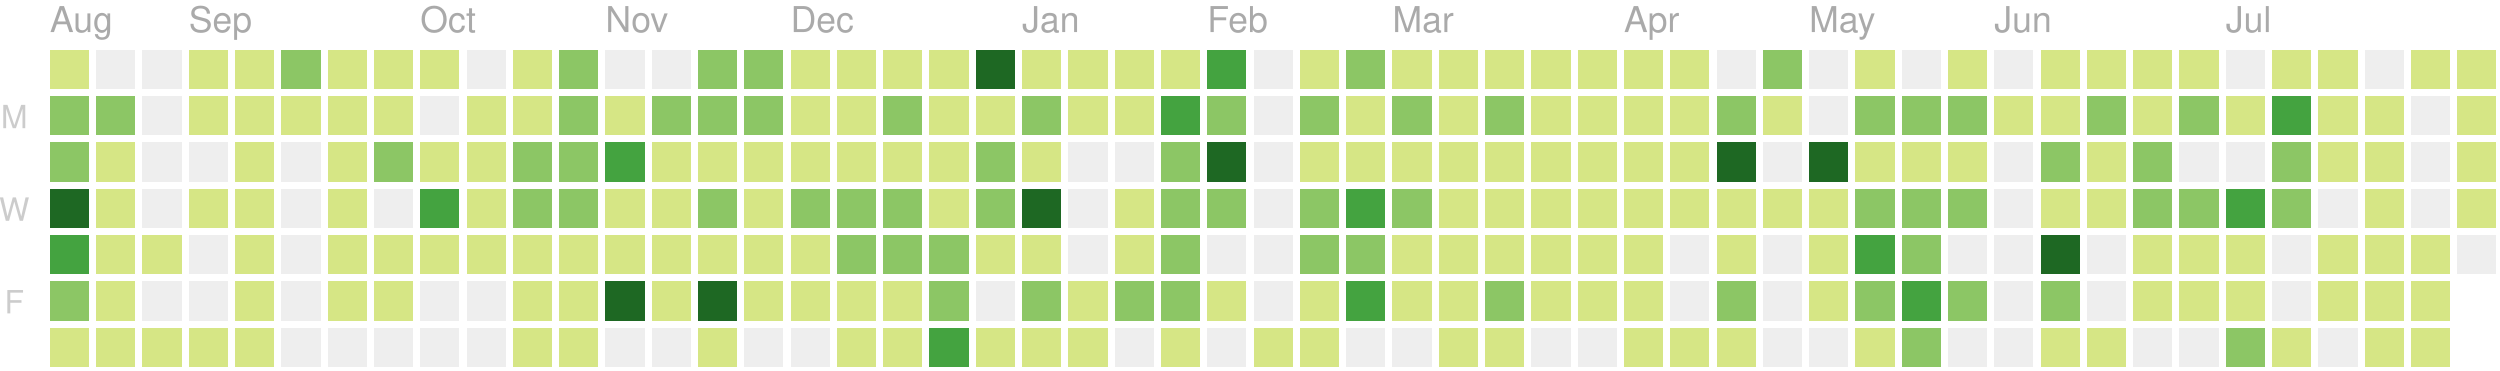
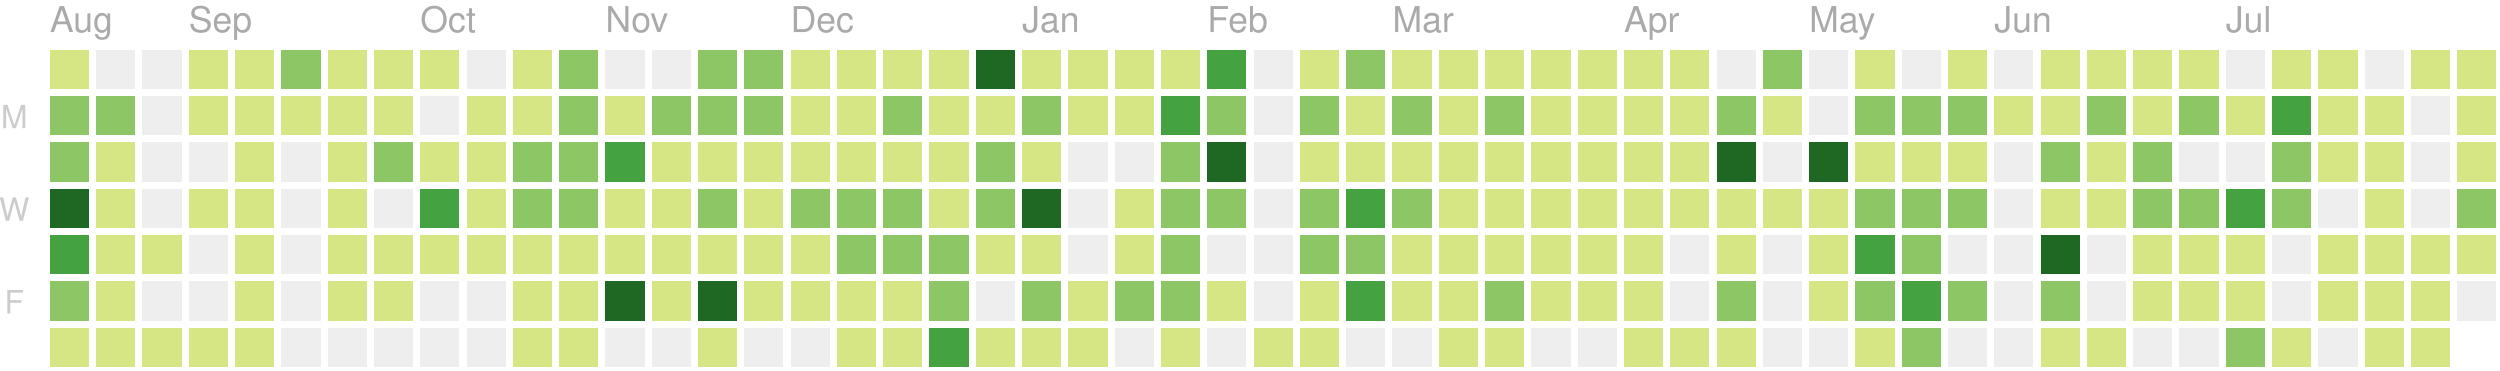
<svg xmlns="http://www.w3.org/2000/svg" version="1.1" width="702" height="104">
  <rect style="fill:#d6e685;shape-rendering:crispedges;" data-score="3" data-date="2018-08-12" x="14" y="14" width="11" height="11" />
  <rect style="fill:#eeeeee;shape-rendering:crispedges;" data-score="0" data-date="2018-08-19" x="27" y="14" width="11" height="11" />
  <rect style="fill:#eeeeee;shape-rendering:crispedges;" data-score="0" data-date="2018-08-26" x="40" y="14" width="11" height="11" />
  <rect style="fill:#d6e685;shape-rendering:crispedges;" data-score="1" data-date="2018-09-02" x="53" y="14" width="11" height="11" />
  <rect style="fill:#d6e685;shape-rendering:crispedges;" data-score="5" data-date="2018-09-09" x="66" y="14" width="11" height="11" />
  <rect style="fill:#8cc665;shape-rendering:crispedges;" data-score="14" data-date="2018-09-16" x="79" y="14" width="11" height="11" />
  <rect style="fill:#d6e685;shape-rendering:crispedges;" data-score="6" data-date="2018-09-23" x="92" y="14" width="11" height="11" />
  <rect style="fill:#d6e685;shape-rendering:crispedges;" data-score="1" data-date="2018-09-30" x="105" y="14" width="11" height="11" />
  <rect style="fill:#d6e685;shape-rendering:crispedges;" data-score="2" data-date="2018-10-07" x="118" y="14" width="11" height="11" />
  <rect style="fill:#eeeeee;shape-rendering:crispedges;" data-score="0" data-date="2018-10-14" x="131" y="14" width="11" height="11" />
  <rect style="fill:#d6e685;shape-rendering:crispedges;" data-score="1" data-date="2018-10-21" x="144" y="14" width="11" height="11" />
  <rect style="fill:#8cc665;shape-rendering:crispedges;" data-score="10" data-date="2018-10-28" x="157" y="14" width="11" height="11" />
  <rect style="fill:#eeeeee;shape-rendering:crispedges;" data-score="0" data-date="2018-11-04" x="170" y="14" width="11" height="11" />
  <rect style="fill:#eeeeee;shape-rendering:crispedges;" data-score="0" data-date="2018-11-11" x="183" y="14" width="11" height="11" />
  <rect style="fill:#8cc665;shape-rendering:crispedges;" data-score="15" data-date="2018-11-18" x="196" y="14" width="11" height="11" />
  <rect style="fill:#8cc665;shape-rendering:crispedges;" data-score="17" data-date="2018-11-25" x="209" y="14" width="11" height="11" />
  <rect style="fill:#d6e685;shape-rendering:crispedges;" data-score="4" data-date="2018-12-02" x="222" y="14" width="11" height="11" />
  <rect style="fill:#d6e685;shape-rendering:crispedges;" data-score="2" data-date="2018-12-09" x="235" y="14" width="11" height="11" />
  <rect style="fill:#d6e685;shape-rendering:crispedges;" data-score="3" data-date="2018-12-16" x="248" y="14" width="11" height="11" />
  <rect style="fill:#d6e685;shape-rendering:crispedges;" data-score="4" data-date="2018-12-23" x="261" y="14" width="11" height="11" />
  <rect style="fill:#1e6823;shape-rendering:crispedges;" data-score="77" data-date="2018-12-30" x="274" y="14" width="11" height="11" />
  <rect style="fill:#d6e685;shape-rendering:crispedges;" data-score="7" data-date="2019-01-06" x="287" y="14" width="11" height="11" />
  <rect style="fill:#d6e685;shape-rendering:crispedges;" data-score="1" data-date="2019-01-13" x="300" y="14" width="11" height="11" />
  <rect style="fill:#d6e685;shape-rendering:crispedges;" data-score="8" data-date="2019-01-20" x="313" y="14" width="11" height="11" />
  <rect style="fill:#d6e685;shape-rendering:crispedges;" data-score="7" data-date="2019-01-27" x="326" y="14" width="11" height="11" />
  <rect style="fill:#44a340;shape-rendering:crispedges;" data-score="20" data-date="2019-02-03" x="339" y="14" width="11" height="11" />
  <rect style="fill:#eeeeee;shape-rendering:crispedges;" data-score="0" data-date="2019-02-10" x="352" y="14" width="11" height="11" />
  <rect style="fill:#d6e685;shape-rendering:crispedges;" data-score="2" data-date="2019-02-17" x="365" y="14" width="11" height="11" />
  <rect style="fill:#8cc665;shape-rendering:crispedges;" data-score="13" data-date="2019-02-24" x="378" y="14" width="11" height="11" />
  <rect style="fill:#d6e685;shape-rendering:crispedges;" data-score="6" data-date="2019-03-03" x="391" y="14" width="11" height="11" />
  <rect style="fill:#d6e685;shape-rendering:crispedges;" data-score="6" data-date="2019-03-10" x="404" y="14" width="11" height="11" />
  <rect style="fill:#d6e685;shape-rendering:crispedges;" data-score="1" data-date="2019-03-17" x="417" y="14" width="11" height="11" />
  <rect style="fill:#d6e685;shape-rendering:crispedges;" data-score="4" data-date="2019-03-24" x="430" y="14" width="11" height="11" />
  <rect style="fill:#d6e685;shape-rendering:crispedges;" data-score="3" data-date="2019-03-31" x="443" y="14" width="11" height="11" />
  <rect style="fill:#d6e685;shape-rendering:crispedges;" data-score="2" data-date="2019-04-07" x="456" y="14" width="11" height="11" />
  <rect style="fill:#d6e685;shape-rendering:crispedges;" data-score="3" data-date="2019-04-14" x="469" y="14" width="11" height="11" />
  <rect style="fill:#eeeeee;shape-rendering:crispedges;" data-score="0" data-date="2019-04-21" x="482" y="14" width="11" height="11" />
  <rect style="fill:#8cc665;shape-rendering:crispedges;" data-score="9" data-date="2019-04-28" x="495" y="14" width="11" height="11" />
  <rect style="fill:#eeeeee;shape-rendering:crispedges;" data-score="0" data-date="2019-05-05" x="508" y="14" width="11" height="11" />
  <rect style="fill:#d6e685;shape-rendering:crispedges;" data-score="6" data-date="2019-05-12" x="521" y="14" width="11" height="11" />
  <rect style="fill:#eeeeee;shape-rendering:crispedges;" data-score="0" data-date="2019-05-19" x="534" y="14" width="11" height="11" />
  <rect style="fill:#d6e685;shape-rendering:crispedges;" data-score="4" data-date="2019-05-26" x="547" y="14" width="11" height="11" />
  <rect style="fill:#eeeeee;shape-rendering:crispedges;" data-score="0" data-date="2019-06-02" x="560" y="14" width="11" height="11" />
  <rect style="fill:#d6e685;shape-rendering:crispedges;" data-score="1" data-date="2019-06-09" x="573" y="14" width="11" height="11" />
  <rect style="fill:#d6e685;shape-rendering:crispedges;" data-score="3" data-date="2019-06-16" x="586" y="14" width="11" height="11" />
  <rect style="fill:#d6e685;shape-rendering:crispedges;" data-score="2" data-date="2019-06-23" x="599" y="14" width="11" height="11" />
  <rect style="fill:#d6e685;shape-rendering:crispedges;" data-score="2" data-date="2019-06-30" x="612" y="14" width="11" height="11" />
  <rect style="fill:#eeeeee;shape-rendering:crispedges;" data-score="0" data-date="2019-07-07" x="625" y="14" width="11" height="11" />
  <rect style="fill:#d6e685;shape-rendering:crispedges;" data-score="7" data-date="2019-07-14" x="638" y="14" width="11" height="11" />
  <rect style="fill:#d6e685;shape-rendering:crispedges;" data-score="1" data-date="2019-07-21" x="651" y="14" width="11" height="11" />
  <rect style="fill:#eeeeee;shape-rendering:crispedges;" data-score="0" data-date="2019-07-28" x="664" y="14" width="11" height="11" />
  <rect style="fill:#d6e685;shape-rendering:crispedges;" data-score="3" data-date="2019-08-04" x="677" y="14" width="11" height="11" />
  <rect style="fill:#d6e685;shape-rendering:crispedges;" data-score="5" data-date="2019-08-11" x="690" y="14" width="11" height="11" />
  <rect style="fill:#8cc665;shape-rendering:crispedges;" data-score="16" data-date="2018-08-13" x="14" y="27" width="11" height="11" />
  <rect style="fill:#8cc665;shape-rendering:crispedges;" data-score="14" data-date="2018-08-20" x="27" y="27" width="11" height="11" />
  <rect style="fill:#eeeeee;shape-rendering:crispedges;" data-score="0" data-date="2018-08-27" x="40" y="27" width="11" height="11" />
  <rect style="fill:#d6e685;shape-rendering:crispedges;" data-score="2" data-date="2018-09-03" x="53" y="27" width="11" height="11" />
  <rect style="fill:#d6e685;shape-rendering:crispedges;" data-score="3" data-date="2018-09-10" x="66" y="27" width="11" height="11" />
  <rect style="fill:#d6e685;shape-rendering:crispedges;" data-score="1" data-date="2018-09-17" x="79" y="27" width="11" height="11" />
  <rect style="fill:#d6e685;shape-rendering:crispedges;" data-score="7" data-date="2018-09-24" x="92" y="27" width="11" height="11" />
  <rect style="fill:#d6e685;shape-rendering:crispedges;" data-score="3" data-date="2018-10-01" x="105" y="27" width="11" height="11" />
  <rect style="fill:#eeeeee;shape-rendering:crispedges;" data-score="0" data-date="2018-10-08" x="118" y="27" width="11" height="11" />
  <rect style="fill:#d6e685;shape-rendering:crispedges;" data-score="1" data-date="2018-10-15" x="131" y="27" width="11" height="11" />
  <rect style="fill:#d6e685;shape-rendering:crispedges;" data-score="1" data-date="2018-10-22" x="144" y="27" width="11" height="11" />
  <rect style="fill:#8cc665;shape-rendering:crispedges;" data-score="9" data-date="2018-10-29" x="157" y="27" width="11" height="11" />
  <rect style="fill:#d6e685;shape-rendering:crispedges;" data-score="6" data-date="2018-11-05" x="170" y="27" width="11" height="11" />
  <rect style="fill:#8cc665;shape-rendering:crispedges;" data-score="10" data-date="2018-11-12" x="183" y="27" width="11" height="11" />
  <rect style="fill:#8cc665;shape-rendering:crispedges;" data-score="11" data-date="2018-11-19" x="196" y="27" width="11" height="11" />
  <rect style="fill:#8cc665;shape-rendering:crispedges;" data-score="10" data-date="2018-11-26" x="209" y="27" width="11" height="11" />
  <rect style="fill:#d6e685;shape-rendering:crispedges;" data-score="4" data-date="2018-12-03" x="222" y="27" width="11" height="11" />
  <rect style="fill:#d6e685;shape-rendering:crispedges;" data-score="8" data-date="2018-12-10" x="235" y="27" width="11" height="11" />
  <rect style="fill:#8cc665;shape-rendering:crispedges;" data-score="9" data-date="2018-12-17" x="248" y="27" width="11" height="11" />
  <rect style="fill:#d6e685;shape-rendering:crispedges;" data-score="4" data-date="2018-12-24" x="261" y="27" width="11" height="11" />
  <rect style="fill:#d6e685;shape-rendering:crispedges;" data-score="8" data-date="2018-12-31" x="274" y="27" width="11" height="11" />
  <rect style="fill:#8cc665;shape-rendering:crispedges;" data-score="12" data-date="2019-01-07" x="287" y="27" width="11" height="11" />
  <rect style="fill:#d6e685;shape-rendering:crispedges;" data-score="2" data-date="2019-01-14" x="300" y="27" width="11" height="11" />
  <rect style="fill:#d6e685;shape-rendering:crispedges;" data-score="6" data-date="2019-01-21" x="313" y="27" width="11" height="11" />
  <rect style="fill:#44a340;shape-rendering:crispedges;" data-score="26" data-date="2019-01-28" x="326" y="27" width="11" height="11" />
  <rect style="fill:#8cc665;shape-rendering:crispedges;" data-score="17" data-date="2019-02-04" x="339" y="27" width="11" height="11" />
  <rect style="fill:#eeeeee;shape-rendering:crispedges;" data-score="0" data-date="2019-02-11" x="352" y="27" width="11" height="11" />
  <rect style="fill:#8cc665;shape-rendering:crispedges;" data-score="14" data-date="2019-02-18" x="365" y="27" width="11" height="11" />
  <rect style="fill:#d6e685;shape-rendering:crispedges;" data-score="3" data-date="2019-02-25" x="378" y="27" width="11" height="11" />
  <rect style="fill:#8cc665;shape-rendering:crispedges;" data-score="11" data-date="2019-03-04" x="391" y="27" width="11" height="11" />
  <rect style="fill:#d6e685;shape-rendering:crispedges;" data-score="5" data-date="2019-03-11" x="404" y="27" width="11" height="11" />
  <rect style="fill:#8cc665;shape-rendering:crispedges;" data-score="11" data-date="2019-03-18" x="417" y="27" width="11" height="11" />
  <rect style="fill:#d6e685;shape-rendering:crispedges;" data-score="4" data-date="2019-03-25" x="430" y="27" width="11" height="11" />
  <rect style="fill:#d6e685;shape-rendering:crispedges;" data-score="2" data-date="2019-04-01" x="443" y="27" width="11" height="11" />
  <rect style="fill:#d6e685;shape-rendering:crispedges;" data-score="2" data-date="2019-04-08" x="456" y="27" width="11" height="11" />
  <rect style="fill:#d6e685;shape-rendering:crispedges;" data-score="2" data-date="2019-04-15" x="469" y="27" width="11" height="11" />
  <rect style="fill:#8cc665;shape-rendering:crispedges;" data-score="12" data-date="2019-04-22" x="482" y="27" width="11" height="11" />
  <rect style="fill:#d6e685;shape-rendering:crispedges;" data-score="7" data-date="2019-04-29" x="495" y="27" width="11" height="11" />
  <rect style="fill:#eeeeee;shape-rendering:crispedges;" data-score="0" data-date="2019-05-06" x="508" y="27" width="11" height="11" />
  <rect style="fill:#8cc665;shape-rendering:crispedges;" data-score="17" data-date="2019-05-13" x="521" y="27" width="11" height="11" />
  <rect style="fill:#8cc665;shape-rendering:crispedges;" data-score="11" data-date="2019-05-20" x="534" y="27" width="11" height="11" />
  <rect style="fill:#8cc665;shape-rendering:crispedges;" data-score="11" data-date="2019-05-27" x="547" y="27" width="11" height="11" />
  <rect style="fill:#d6e685;shape-rendering:crispedges;" data-score="2" data-date="2019-06-03" x="560" y="27" width="11" height="11" />
  <rect style="fill:#d6e685;shape-rendering:crispedges;" data-score="5" data-date="2019-06-10" x="573" y="27" width="11" height="11" />
  <rect style="fill:#8cc665;shape-rendering:crispedges;" data-score="11" data-date="2019-06-17" x="586" y="27" width="11" height="11" />
  <rect style="fill:#d6e685;shape-rendering:crispedges;" data-score="5" data-date="2019-06-24" x="599" y="27" width="11" height="11" />
  <rect style="fill:#8cc665;shape-rendering:crispedges;" data-score="17" data-date="2019-07-01" x="612" y="27" width="11" height="11" />
  <rect style="fill:#d6e685;shape-rendering:crispedges;" data-score="6" data-date="2019-07-08" x="625" y="27" width="11" height="11" />
  <rect style="fill:#44a340;shape-rendering:crispedges;" data-score="20" data-date="2019-07-15" x="638" y="27" width="11" height="11" />
  <rect style="fill:#d6e685;shape-rendering:crispedges;" data-score="6" data-date="2019-07-22" x="651" y="27" width="11" height="11" />
  <rect style="fill:#d6e685;shape-rendering:crispedges;" data-score="2" data-date="2019-07-29" x="664" y="27" width="11" height="11" />
  <rect style="fill:#eeeeee;shape-rendering:crispedges;" data-score="0" data-date="2019-08-05" x="677" y="27" width="11" height="11" />
  <rect style="fill:#d6e685;shape-rendering:crispedges;" data-score="6" data-date="2019-08-12" x="690" y="27" width="11" height="11" />
  <rect style="fill:#8cc665;shape-rendering:crispedges;" data-score="17" data-date="2018-08-14" x="14" y="40" width="11" height="11" />
  <rect style="fill:#d6e685;shape-rendering:crispedges;" data-score="6" data-date="2018-08-21" x="27" y="40" width="11" height="11" />
  <rect style="fill:#eeeeee;shape-rendering:crispedges;" data-score="0" data-date="2018-08-28" x="40" y="40" width="11" height="11" />
  <rect style="fill:#eeeeee;shape-rendering:crispedges;" data-score="0" data-date="2018-09-04" x="53" y="40" width="11" height="11" />
  <rect style="fill:#d6e685;shape-rendering:crispedges;" data-score="5" data-date="2018-09-11" x="66" y="40" width="11" height="11" />
  <rect style="fill:#eeeeee;shape-rendering:crispedges;" data-score="0" data-date="2018-09-18" x="79" y="40" width="11" height="11" />
  <rect style="fill:#d6e685;shape-rendering:crispedges;" data-score="1" data-date="2018-09-25" x="92" y="40" width="11" height="11" />
  <rect style="fill:#8cc665;shape-rendering:crispedges;" data-score="10" data-date="2018-10-02" x="105" y="40" width="11" height="11" />
  <rect style="fill:#d6e685;shape-rendering:crispedges;" data-score="5" data-date="2018-10-09" x="118" y="40" width="11" height="11" />
  <rect style="fill:#d6e685;shape-rendering:crispedges;" data-score="5" data-date="2018-10-16" x="131" y="40" width="11" height="11" />
  <rect style="fill:#8cc665;shape-rendering:crispedges;" data-score="13" data-date="2018-10-23" x="144" y="40" width="11" height="11" />
  <rect style="fill:#8cc665;shape-rendering:crispedges;" data-score="9" data-date="2018-10-30" x="157" y="40" width="11" height="11" />
  <rect style="fill:#44a340;shape-rendering:crispedges;" data-score="19" data-date="2018-11-06" x="170" y="40" width="11" height="11" />
  <rect style="fill:#d6e685;shape-rendering:crispedges;" data-score="1" data-date="2018-11-13" x="183" y="40" width="11" height="11" />
  <rect style="fill:#d6e685;shape-rendering:crispedges;" data-score="8" data-date="2018-11-20" x="196" y="40" width="11" height="11" />
  <rect style="fill:#d6e685;shape-rendering:crispedges;" data-score="6" data-date="2018-11-27" x="209" y="40" width="11" height="11" />
  <rect style="fill:#d6e685;shape-rendering:crispedges;" data-score="7" data-date="2018-12-04" x="222" y="40" width="11" height="11" />
  <rect style="fill:#d6e685;shape-rendering:crispedges;" data-score="5" data-date="2018-12-11" x="235" y="40" width="11" height="11" />
  <rect style="fill:#d6e685;shape-rendering:crispedges;" data-score="7" data-date="2018-12-18" x="248" y="40" width="11" height="11" />
  <rect style="fill:#d6e685;shape-rendering:crispedges;" data-score="2" data-date="2018-12-25" x="261" y="40" width="11" height="11" />
  <rect style="fill:#8cc665;shape-rendering:crispedges;" data-score="10" data-date="2019-01-01" x="274" y="40" width="11" height="11" />
  <rect style="fill:#d6e685;shape-rendering:crispedges;" data-score="4" data-date="2019-01-08" x="287" y="40" width="11" height="11" />
  <rect style="fill:#eeeeee;shape-rendering:crispedges;" data-score="0" data-date="2019-01-15" x="300" y="40" width="11" height="11" />
  <rect style="fill:#eeeeee;shape-rendering:crispedges;" data-score="0" data-date="2019-01-22" x="313" y="40" width="11" height="11" />
  <rect style="fill:#8cc665;shape-rendering:crispedges;" data-score="9" data-date="2019-01-29" x="326" y="40" width="11" height="11" />
  <rect style="fill:#1e6823;shape-rendering:crispedges;" data-score="29" data-date="2019-02-05" x="339" y="40" width="11" height="11" />
  <rect style="fill:#eeeeee;shape-rendering:crispedges;" data-score="0" data-date="2019-02-12" x="352" y="40" width="11" height="11" />
  <rect style="fill:#d6e685;shape-rendering:crispedges;" data-score="2" data-date="2019-02-19" x="365" y="40" width="11" height="11" />
  <rect style="fill:#d6e685;shape-rendering:crispedges;" data-score="4" data-date="2019-02-26" x="378" y="40" width="11" height="11" />
  <rect style="fill:#d6e685;shape-rendering:crispedges;" data-score="3" data-date="2019-03-05" x="391" y="40" width="11" height="11" />
  <rect style="fill:#d6e685;shape-rendering:crispedges;" data-score="2" data-date="2019-03-12" x="404" y="40" width="11" height="11" />
  <rect style="fill:#d6e685;shape-rendering:crispedges;" data-score="8" data-date="2019-03-19" x="417" y="40" width="11" height="11" />
  <rect style="fill:#d6e685;shape-rendering:crispedges;" data-score="3" data-date="2019-03-26" x="430" y="40" width="11" height="11" />
  <rect style="fill:#d6e685;shape-rendering:crispedges;" data-score="6" data-date="2019-04-02" x="443" y="40" width="11" height="11" />
  <rect style="fill:#d6e685;shape-rendering:crispedges;" data-score="4" data-date="2019-04-09" x="456" y="40" width="11" height="11" />
  <rect style="fill:#d6e685;shape-rendering:crispedges;" data-score="3" data-date="2019-04-16" x="469" y="40" width="11" height="11" />
  <rect style="fill:#1e6823;shape-rendering:crispedges;" data-score="35" data-date="2019-04-23" x="482" y="40" width="11" height="11" />
  <rect style="fill:#eeeeee;shape-rendering:crispedges;" data-score="0" data-date="2019-04-30" x="495" y="40" width="11" height="11" />
  <rect style="fill:#1e6823;shape-rendering:crispedges;" data-score="31" data-date="2019-05-07" x="508" y="40" width="11" height="11" />
  <rect style="fill:#d6e685;shape-rendering:crispedges;" data-score="7" data-date="2019-05-14" x="521" y="40" width="11" height="11" />
  <rect style="fill:#d6e685;shape-rendering:crispedges;" data-score="8" data-date="2019-05-21" x="534" y="40" width="11" height="11" />
  <rect style="fill:#d6e685;shape-rendering:crispedges;" data-score="8" data-date="2019-05-28" x="547" y="40" width="11" height="11" />
  <rect style="fill:#eeeeee;shape-rendering:crispedges;" data-score="0" data-date="2019-06-04" x="560" y="40" width="11" height="11" />
  <rect style="fill:#8cc665;shape-rendering:crispedges;" data-score="10" data-date="2019-06-11" x="573" y="40" width="11" height="11" />
  <rect style="fill:#d6e685;shape-rendering:crispedges;" data-score="4" data-date="2019-06-18" x="586" y="40" width="11" height="11" />
  <rect style="fill:#8cc665;shape-rendering:crispedges;" data-score="11" data-date="2019-06-25" x="599" y="40" width="11" height="11" />
  <rect style="fill:#eeeeee;shape-rendering:crispedges;" data-score="0" data-date="2019-07-02" x="612" y="40" width="11" height="11" />
  <rect style="fill:#eeeeee;shape-rendering:crispedges;" data-score="0" data-date="2019-07-09" x="625" y="40" width="11" height="11" />
  <rect style="fill:#8cc665;shape-rendering:crispedges;" data-score="10" data-date="2019-07-16" x="638" y="40" width="11" height="11" />
  <rect style="fill:#d6e685;shape-rendering:crispedges;" data-score="2" data-date="2019-07-23" x="651" y="40" width="11" height="11" />
  <rect style="fill:#d6e685;shape-rendering:crispedges;" data-score="5" data-date="2019-07-30" x="664" y="40" width="11" height="11" />
  <rect style="fill:#eeeeee;shape-rendering:crispedges;" data-score="0" data-date="2019-08-06" x="677" y="40" width="11" height="11" />
  <rect style="fill:#d6e685;shape-rendering:crispedges;" data-score="1" data-date="2019-08-13" x="690" y="40" width="11" height="11" />
  <rect style="fill:#1e6823;shape-rendering:crispedges;" data-score="27" data-date="2018-08-15" x="14" y="53" width="11" height="11" />
  <rect style="fill:#d6e685;shape-rendering:crispedges;" data-score="3" data-date="2018-08-22" x="27" y="53" width="11" height="11" />
  <rect style="fill:#eeeeee;shape-rendering:crispedges;" data-score="0" data-date="2018-08-29" x="40" y="53" width="11" height="11" />
  <rect style="fill:#d6e685;shape-rendering:crispedges;" data-score="1" data-date="2018-09-05" x="53" y="53" width="11" height="11" />
  <rect style="fill:#d6e685;shape-rendering:crispedges;" data-score="2" data-date="2018-09-12" x="66" y="53" width="11" height="11" />
  <rect style="fill:#eeeeee;shape-rendering:crispedges;" data-score="0" data-date="2018-09-19" x="79" y="53" width="11" height="11" />
  <rect style="fill:#d6e685;shape-rendering:crispedges;" data-score="1" data-date="2018-09-26" x="92" y="53" width="11" height="11" />
  <rect style="fill:#eeeeee;shape-rendering:crispedges;" data-score="0" data-date="2018-10-03" x="105" y="53" width="11" height="11" />
  <rect style="fill:#44a340;shape-rendering:crispedges;" data-score="19" data-date="2018-10-10" x="118" y="53" width="11" height="11" />
  <rect style="fill:#d6e685;shape-rendering:crispedges;" data-score="3" data-date="2018-10-17" x="131" y="53" width="11" height="11" />
  <rect style="fill:#8cc665;shape-rendering:crispedges;" data-score="12" data-date="2018-10-24" x="144" y="53" width="11" height="11" />
  <rect style="fill:#8cc665;shape-rendering:crispedges;" data-score="13" data-date="2018-10-31" x="157" y="53" width="11" height="11" />
  <rect style="fill:#d6e685;shape-rendering:crispedges;" data-score="6" data-date="2018-11-07" x="170" y="53" width="11" height="11" />
  <rect style="fill:#d6e685;shape-rendering:crispedges;" data-score="3" data-date="2018-11-14" x="183" y="53" width="11" height="11" />
  <rect style="fill:#8cc665;shape-rendering:crispedges;" data-score="13" data-date="2018-11-21" x="196" y="53" width="11" height="11" />
  <rect style="fill:#d6e685;shape-rendering:crispedges;" data-score="7" data-date="2018-11-28" x="209" y="53" width="11" height="11" />
  <rect style="fill:#8cc665;shape-rendering:crispedges;" data-score="10" data-date="2018-12-05" x="222" y="53" width="11" height="11" />
  <rect style="fill:#8cc665;shape-rendering:crispedges;" data-score="13" data-date="2018-12-12" x="235" y="53" width="11" height="11" />
  <rect style="fill:#8cc665;shape-rendering:crispedges;" data-score="9" data-date="2018-12-19" x="248" y="53" width="11" height="11" />
  <rect style="fill:#d6e685;shape-rendering:crispedges;" data-score="2" data-date="2018-12-26" x="261" y="53" width="11" height="11" />
  <rect style="fill:#8cc665;shape-rendering:crispedges;" data-score="11" data-date="2019-01-02" x="274" y="53" width="11" height="11" />
  <rect style="fill:#1e6823;shape-rendering:crispedges;" data-score="28" data-date="2019-01-09" x="287" y="53" width="11" height="11" />
  <rect style="fill:#eeeeee;shape-rendering:crispedges;" data-score="0" data-date="2019-01-16" x="300" y="53" width="11" height="11" />
  <rect style="fill:#d6e685;shape-rendering:crispedges;" data-score="6" data-date="2019-01-23" x="313" y="53" width="11" height="11" />
  <rect style="fill:#8cc665;shape-rendering:crispedges;" data-score="9" data-date="2019-01-30" x="326" y="53" width="11" height="11" />
  <rect style="fill:#8cc665;shape-rendering:crispedges;" data-score="13" data-date="2019-02-06" x="339" y="53" width="11" height="11" />
  <rect style="fill:#eeeeee;shape-rendering:crispedges;" data-score="0" data-date="2019-02-13" x="352" y="53" width="11" height="11" />
  <rect style="fill:#8cc665;shape-rendering:crispedges;" data-score="10" data-date="2019-02-20" x="365" y="53" width="11" height="11" />
  <rect style="fill:#44a340;shape-rendering:crispedges;" data-score="22" data-date="2019-02-27" x="378" y="53" width="11" height="11" />
  <rect style="fill:#8cc665;shape-rendering:crispedges;" data-score="14" data-date="2019-03-06" x="391" y="53" width="11" height="11" />
  <rect style="fill:#d6e685;shape-rendering:crispedges;" data-score="3" data-date="2019-03-13" x="404" y="53" width="11" height="11" />
  <rect style="fill:#d6e685;shape-rendering:crispedges;" data-score="4" data-date="2019-03-20" x="417" y="53" width="11" height="11" />
  <rect style="fill:#d6e685;shape-rendering:crispedges;" data-score="2" data-date="2019-03-27" x="430" y="53" width="11" height="11" />
  <rect style="fill:#d6e685;shape-rendering:crispedges;" data-score="3" data-date="2019-04-03" x="443" y="53" width="11" height="11" />
  <rect style="fill:#d6e685;shape-rendering:crispedges;" data-score="6" data-date="2019-04-10" x="456" y="53" width="11" height="11" />
  <rect style="fill:#d6e685;shape-rendering:crispedges;" data-score="5" data-date="2019-04-17" x="469" y="53" width="11" height="11" />
  <rect style="fill:#d6e685;shape-rendering:crispedges;" data-score="3" data-date="2019-04-24" x="482" y="53" width="11" height="11" />
  <rect style="fill:#d6e685;shape-rendering:crispedges;" data-score="2" data-date="2019-05-01" x="495" y="53" width="11" height="11" />
  <rect style="fill:#d6e685;shape-rendering:crispedges;" data-score="4" data-date="2019-05-08" x="508" y="53" width="11" height="11" />
  <rect style="fill:#8cc665;shape-rendering:crispedges;" data-score="15" data-date="2019-05-15" x="521" y="53" width="11" height="11" />
  <rect style="fill:#8cc665;shape-rendering:crispedges;" data-score="12" data-date="2019-05-22" x="534" y="53" width="11" height="11" />
  <rect style="fill:#8cc665;shape-rendering:crispedges;" data-score="9" data-date="2019-05-29" x="547" y="53" width="11" height="11" />
  <rect style="fill:#eeeeee;shape-rendering:crispedges;" data-score="0" data-date="2019-06-05" x="560" y="53" width="11" height="11" />
  <rect style="fill:#d6e685;shape-rendering:crispedges;" data-score="2" data-date="2019-06-12" x="573" y="53" width="11" height="11" />
  <rect style="fill:#d6e685;shape-rendering:crispedges;" data-score="1" data-date="2019-06-19" x="586" y="53" width="11" height="11" />
  <rect style="fill:#8cc665;shape-rendering:crispedges;" data-score="17" data-date="2019-06-26" x="599" y="53" width="11" height="11" />
  <rect style="fill:#8cc665;shape-rendering:crispedges;" data-score="11" data-date="2019-07-03" x="612" y="53" width="11" height="11" />
  <rect style="fill:#44a340;shape-rendering:crispedges;" data-score="20" data-date="2019-07-10" x="625" y="53" width="11" height="11" />
  <rect style="fill:#8cc665;shape-rendering:crispedges;" data-score="14" data-date="2019-07-17" x="638" y="53" width="11" height="11" />
  <rect style="fill:#eeeeee;shape-rendering:crispedges;" data-score="0" data-date="2019-07-24" x="651" y="53" width="11" height="11" />
  <rect style="fill:#d6e685;shape-rendering:crispedges;" data-score="1" data-date="2019-07-31" x="664" y="53" width="11" height="11" />
  <rect style="fill:#eeeeee;shape-rendering:crispedges;" data-score="0" data-date="2019-08-07" x="677" y="53" width="11" height="11" />
-   <rect style="fill:#d6e685;shape-rendering:crispedges;" data-score="5" data-date="2019-08-14" x="690" y="53" width="11" height="11" />
+   <rect style="fill:#8cc665;shape-rendering:crispedges;" data-score="10" data-date="2019-08-14" x="690" y="53" width="11" height="11" />
  <rect style="fill:#44a340;shape-rendering:crispedges;" data-score="21" data-date="2018-08-16" x="14" y="66" width="11" height="11" />
  <rect style="fill:#d6e685;shape-rendering:crispedges;" data-score="4" data-date="2018-08-23" x="27" y="66" width="11" height="11" />
  <rect style="fill:#d6e685;shape-rendering:crispedges;" data-score="6" data-date="2018-08-30" x="40" y="66" width="11" height="11" />
  <rect style="fill:#eeeeee;shape-rendering:crispedges;" data-score="0" data-date="2018-09-06" x="53" y="66" width="11" height="11" />
  <rect style="fill:#d6e685;shape-rendering:crispedges;" data-score="1" data-date="2018-09-13" x="66" y="66" width="11" height="11" />
  <rect style="fill:#eeeeee;shape-rendering:crispedges;" data-score="0" data-date="2018-09-20" x="79" y="66" width="11" height="11" />
  <rect style="fill:#d6e685;shape-rendering:crispedges;" data-score="1" data-date="2018-09-27" x="92" y="66" width="11" height="11" />
  <rect style="fill:#d6e685;shape-rendering:crispedges;" data-score="7" data-date="2018-10-04" x="105" y="66" width="11" height="11" />
  <rect style="fill:#d6e685;shape-rendering:crispedges;" data-score="4" data-date="2018-10-11" x="118" y="66" width="11" height="11" />
  <rect style="fill:#d6e685;shape-rendering:crispedges;" data-score="4" data-date="2018-10-18" x="131" y="66" width="11" height="11" />
  <rect style="fill:#d6e685;shape-rendering:crispedges;" data-score="7" data-date="2018-10-25" x="144" y="66" width="11" height="11" />
  <rect style="fill:#d6e685;shape-rendering:crispedges;" data-score="7" data-date="2018-11-01" x="157" y="66" width="11" height="11" />
  <rect style="fill:#d6e685;shape-rendering:crispedges;" data-score="5" data-date="2018-11-08" x="170" y="66" width="11" height="11" />
  <rect style="fill:#d6e685;shape-rendering:crispedges;" data-score="3" data-date="2018-11-15" x="183" y="66" width="11" height="11" />
  <rect style="fill:#d6e685;shape-rendering:crispedges;" data-score="1" data-date="2018-11-22" x="196" y="66" width="11" height="11" />
  <rect style="fill:#d6e685;shape-rendering:crispedges;" data-score="6" data-date="2018-11-29" x="209" y="66" width="11" height="11" />
  <rect style="fill:#d6e685;shape-rendering:crispedges;" data-score="2" data-date="2018-12-06" x="222" y="66" width="11" height="11" />
  <rect style="fill:#8cc665;shape-rendering:crispedges;" data-score="17" data-date="2018-12-13" x="235" y="66" width="11" height="11" />
  <rect style="fill:#8cc665;shape-rendering:crispedges;" data-score="10" data-date="2018-12-20" x="248" y="66" width="11" height="11" />
  <rect style="fill:#8cc665;shape-rendering:crispedges;" data-score="15" data-date="2018-12-27" x="261" y="66" width="11" height="11" />
  <rect style="fill:#d6e685;shape-rendering:crispedges;" data-score="6" data-date="2019-01-03" x="274" y="66" width="11" height="11" />
  <rect style="fill:#d6e685;shape-rendering:crispedges;" data-score="6" data-date="2019-01-10" x="287" y="66" width="11" height="11" />
  <rect style="fill:#eeeeee;shape-rendering:crispedges;" data-score="0" data-date="2019-01-17" x="300" y="66" width="11" height="11" />
  <rect style="fill:#d6e685;shape-rendering:crispedges;" data-score="5" data-date="2019-01-24" x="313" y="66" width="11" height="11" />
  <rect style="fill:#8cc665;shape-rendering:crispedges;" data-score="17" data-date="2019-01-31" x="326" y="66" width="11" height="11" />
  <rect style="fill:#eeeeee;shape-rendering:crispedges;" data-score="0" data-date="2019-02-07" x="339" y="66" width="11" height="11" />
  <rect style="fill:#eeeeee;shape-rendering:crispedges;" data-score="0" data-date="2019-02-14" x="352" y="66" width="11" height="11" />
  <rect style="fill:#8cc665;shape-rendering:crispedges;" data-score="12" data-date="2019-02-21" x="365" y="66" width="11" height="11" />
  <rect style="fill:#8cc665;shape-rendering:crispedges;" data-score="11" data-date="2019-02-28" x="378" y="66" width="11" height="11" />
  <rect style="fill:#d6e685;shape-rendering:crispedges;" data-score="6" data-date="2019-03-07" x="391" y="66" width="11" height="11" />
  <rect style="fill:#d6e685;shape-rendering:crispedges;" data-score="8" data-date="2019-03-14" x="404" y="66" width="11" height="11" />
  <rect style="fill:#d6e685;shape-rendering:crispedges;" data-score="1" data-date="2019-03-21" x="417" y="66" width="11" height="11" />
  <rect style="fill:#d6e685;shape-rendering:crispedges;" data-score="2" data-date="2019-03-28" x="430" y="66" width="11" height="11" />
  <rect style="fill:#d6e685;shape-rendering:crispedges;" data-score="2" data-date="2019-04-04" x="443" y="66" width="11" height="11" />
  <rect style="fill:#d6e685;shape-rendering:crispedges;" data-score="4" data-date="2019-04-11" x="456" y="66" width="11" height="11" />
  <rect style="fill:#eeeeee;shape-rendering:crispedges;" data-score="0" data-date="2019-04-18" x="469" y="66" width="11" height="11" />
  <rect style="fill:#d6e685;shape-rendering:crispedges;" data-score="1" data-date="2019-04-25" x="482" y="66" width="11" height="11" />
  <rect style="fill:#eeeeee;shape-rendering:crispedges;" data-score="0" data-date="2019-05-02" x="495" y="66" width="11" height="11" />
  <rect style="fill:#d6e685;shape-rendering:crispedges;" data-score="1" data-date="2019-05-09" x="508" y="66" width="11" height="11" />
  <rect style="fill:#44a340;shape-rendering:crispedges;" data-score="19" data-date="2019-05-16" x="521" y="66" width="11" height="11" />
  <rect style="fill:#8cc665;shape-rendering:crispedges;" data-score="17" data-date="2019-05-23" x="534" y="66" width="11" height="11" />
  <rect style="fill:#eeeeee;shape-rendering:crispedges;" data-score="0" data-date="2019-05-30" x="547" y="66" width="11" height="11" />
  <rect style="fill:#eeeeee;shape-rendering:crispedges;" data-score="0" data-date="2019-06-06" x="560" y="66" width="11" height="11" />
  <rect style="fill:#1e6823;shape-rendering:crispedges;" data-score="44" data-date="2019-06-13" x="573" y="66" width="11" height="11" />
  <rect style="fill:#eeeeee;shape-rendering:crispedges;" data-score="0" data-date="2019-06-20" x="586" y="66" width="11" height="11" />
  <rect style="fill:#d6e685;shape-rendering:crispedges;" data-score="4" data-date="2019-06-27" x="599" y="66" width="11" height="11" />
  <rect style="fill:#d6e685;shape-rendering:crispedges;" data-score="4" data-date="2019-07-04" x="612" y="66" width="11" height="11" />
  <rect style="fill:#d6e685;shape-rendering:crispedges;" data-score="1" data-date="2019-07-11" x="625" y="66" width="11" height="11" />
  <rect style="fill:#eeeeee;shape-rendering:crispedges;" data-score="0" data-date="2019-07-18" x="638" y="66" width="11" height="11" />
  <rect style="fill:#d6e685;shape-rendering:crispedges;" data-score="7" data-date="2019-07-25" x="651" y="66" width="11" height="11" />
  <rect style="fill:#d6e685;shape-rendering:crispedges;" data-score="5" data-date="2019-08-01" x="664" y="66" width="11" height="11" />
  <rect style="fill:#d6e685;shape-rendering:crispedges;" data-score="2" data-date="2019-08-08" x="677" y="66" width="11" height="11" />
-   <rect style="fill:#eeeeee;shape-rendering:crispedges;" data-score="0" data-date="2019-08-15" x="690" y="66" width="11" height="11" />
+   <rect style="fill:#d6e685;shape-rendering:crispedges;" data-score="2" data-date="2019-08-15" x="690" y="66" width="11" height="11" />
  <rect style="fill:#8cc665;shape-rendering:crispedges;" data-score="11" data-date="2018-08-17" x="14" y="79" width="11" height="11" />
  <rect style="fill:#d6e685;shape-rendering:crispedges;" data-score="8" data-date="2018-08-24" x="27" y="79" width="11" height="11" />
  <rect style="fill:#eeeeee;shape-rendering:crispedges;" data-score="0" data-date="2018-08-31" x="40" y="79" width="11" height="11" />
  <rect style="fill:#eeeeee;shape-rendering:crispedges;" data-score="0" data-date="2018-09-07" x="53" y="79" width="11" height="11" />
  <rect style="fill:#d6e685;shape-rendering:crispedges;" data-score="2" data-date="2018-09-14" x="66" y="79" width="11" height="11" />
  <rect style="fill:#eeeeee;shape-rendering:crispedges;" data-score="0" data-date="2018-09-21" x="79" y="79" width="11" height="11" />
  <rect style="fill:#d6e685;shape-rendering:crispedges;" data-score="1" data-date="2018-09-28" x="92" y="79" width="11" height="11" />
  <rect style="fill:#d6e685;shape-rendering:crispedges;" data-score="6" data-date="2018-10-05" x="105" y="79" width="11" height="11" />
  <rect style="fill:#eeeeee;shape-rendering:crispedges;" data-score="0" data-date="2018-10-12" x="118" y="79" width="11" height="11" />
  <rect style="fill:#eeeeee;shape-rendering:crispedges;" data-score="0" data-date="2018-10-19" x="131" y="79" width="11" height="11" />
  <rect style="fill:#d6e685;shape-rendering:crispedges;" data-score="3" data-date="2018-10-26" x="144" y="79" width="11" height="11" />
  <rect style="fill:#d6e685;shape-rendering:crispedges;" data-score="7" data-date="2018-11-02" x="157" y="79" width="11" height="11" />
  <rect style="fill:#1e6823;shape-rendering:crispedges;" data-score="43" data-date="2018-11-09" x="170" y="79" width="11" height="11" />
  <rect style="fill:#d6e685;shape-rendering:crispedges;" data-score="5" data-date="2018-11-16" x="183" y="79" width="11" height="11" />
  <rect style="fill:#1e6823;shape-rendering:crispedges;" data-score="28" data-date="2018-11-23" x="196" y="79" width="11" height="11" />
  <rect style="fill:#d6e685;shape-rendering:crispedges;" data-score="7" data-date="2018-11-30" x="209" y="79" width="11" height="11" />
  <rect style="fill:#d6e685;shape-rendering:crispedges;" data-score="5" data-date="2018-12-07" x="222" y="79" width="11" height="11" />
  <rect style="fill:#d6e685;shape-rendering:crispedges;" data-score="5" data-date="2018-12-14" x="235" y="79" width="11" height="11" />
  <rect style="fill:#d6e685;shape-rendering:crispedges;" data-score="2" data-date="2018-12-21" x="248" y="79" width="11" height="11" />
  <rect style="fill:#8cc665;shape-rendering:crispedges;" data-score="11" data-date="2018-12-28" x="261" y="79" width="11" height="11" />
  <rect style="fill:#eeeeee;shape-rendering:crispedges;" data-score="0" data-date="2019-01-04" x="274" y="79" width="11" height="11" />
  <rect style="fill:#8cc665;shape-rendering:crispedges;" data-score="10" data-date="2019-01-11" x="287" y="79" width="11" height="11" />
  <rect style="fill:#d6e685;shape-rendering:crispedges;" data-score="4" data-date="2019-01-18" x="300" y="79" width="11" height="11" />
  <rect style="fill:#8cc665;shape-rendering:crispedges;" data-score="13" data-date="2019-01-25" x="313" y="79" width="11" height="11" />
  <rect style="fill:#8cc665;shape-rendering:crispedges;" data-score="16" data-date="2019-02-01" x="326" y="79" width="11" height="11" />
  <rect style="fill:#d6e685;shape-rendering:crispedges;" data-score="1" data-date="2019-02-08" x="339" y="79" width="11" height="11" />
  <rect style="fill:#eeeeee;shape-rendering:crispedges;" data-score="0" data-date="2019-02-15" x="352" y="79" width="11" height="11" />
  <rect style="fill:#d6e685;shape-rendering:crispedges;" data-score="2" data-date="2019-02-22" x="365" y="79" width="11" height="11" />
  <rect style="fill:#44a340;shape-rendering:crispedges;" data-score="19" data-date="2019-03-01" x="378" y="79" width="11" height="11" />
  <rect style="fill:#d6e685;shape-rendering:crispedges;" data-score="1" data-date="2019-03-08" x="391" y="79" width="11" height="11" />
  <rect style="fill:#d6e685;shape-rendering:crispedges;" data-score="6" data-date="2019-03-15" x="404" y="79" width="11" height="11" />
  <rect style="fill:#8cc665;shape-rendering:crispedges;" data-score="10" data-date="2019-03-22" x="417" y="79" width="11" height="11" />
  <rect style="fill:#d6e685;shape-rendering:crispedges;" data-score="2" data-date="2019-03-29" x="430" y="79" width="11" height="11" />
  <rect style="fill:#d6e685;shape-rendering:crispedges;" data-score="2" data-date="2019-04-05" x="443" y="79" width="11" height="11" />
  <rect style="fill:#d6e685;shape-rendering:crispedges;" data-score="8" data-date="2019-04-12" x="456" y="79" width="11" height="11" />
  <rect style="fill:#eeeeee;shape-rendering:crispedges;" data-score="0" data-date="2019-04-19" x="469" y="79" width="11" height="11" />
  <rect style="fill:#8cc665;shape-rendering:crispedges;" data-score="15" data-date="2019-04-26" x="482" y="79" width="11" height="11" />
  <rect style="fill:#eeeeee;shape-rendering:crispedges;" data-score="0" data-date="2019-05-03" x="495" y="79" width="11" height="11" />
  <rect style="fill:#d6e685;shape-rendering:crispedges;" data-score="7" data-date="2019-05-10" x="508" y="79" width="11" height="11" />
  <rect style="fill:#8cc665;shape-rendering:crispedges;" data-score="10" data-date="2019-05-17" x="521" y="79" width="11" height="11" />
  <rect style="fill:#44a340;shape-rendering:crispedges;" data-score="25" data-date="2019-05-24" x="534" y="79" width="11" height="11" />
  <rect style="fill:#8cc665;shape-rendering:crispedges;" data-score="9" data-date="2019-05-31" x="547" y="79" width="11" height="11" />
  <rect style="fill:#eeeeee;shape-rendering:crispedges;" data-score="0" data-date="2019-06-07" x="560" y="79" width="11" height="11" />
  <rect style="fill:#8cc665;shape-rendering:crispedges;" data-score="11" data-date="2019-06-14" x="573" y="79" width="11" height="11" />
  <rect style="fill:#eeeeee;shape-rendering:crispedges;" data-score="0" data-date="2019-06-21" x="586" y="79" width="11" height="11" />
  <rect style="fill:#d6e685;shape-rendering:crispedges;" data-score="5" data-date="2019-06-28" x="599" y="79" width="11" height="11" />
  <rect style="fill:#d6e685;shape-rendering:crispedges;" data-score="6" data-date="2019-07-05" x="612" y="79" width="11" height="11" />
  <rect style="fill:#d6e685;shape-rendering:crispedges;" data-score="2" data-date="2019-07-12" x="625" y="79" width="11" height="11" />
  <rect style="fill:#eeeeee;shape-rendering:crispedges;" data-score="0" data-date="2019-07-19" x="638" y="79" width="11" height="11" />
  <rect style="fill:#d6e685;shape-rendering:crispedges;" data-score="4" data-date="2019-07-26" x="651" y="79" width="11" height="11" />
  <rect style="fill:#d6e685;shape-rendering:crispedges;" data-score="2" data-date="2019-08-02" x="664" y="79" width="11" height="11" />
  <rect style="fill:#d6e685;shape-rendering:crispedges;" data-score="1" data-date="2019-08-09" x="677" y="79" width="11" height="11" />
+   <rect style="fill:#eeeeee;shape-rendering:crispedges;" data-score="0" data-date="2019-08-16" x="690" y="79" width="11" height="11" />
  <rect style="fill:#d6e685;shape-rendering:crispedges;" data-score="2" data-date="2018-08-18" x="14" y="92" width="11" height="11" />
  <rect style="fill:#d6e685;shape-rendering:crispedges;" data-score="3" data-date="2018-08-25" x="27" y="92" width="11" height="11" />
  <rect style="fill:#d6e685;shape-rendering:crispedges;" data-score="3" data-date="2018-09-01" x="40" y="92" width="11" height="11" />
  <rect style="fill:#d6e685;shape-rendering:crispedges;" data-score="2" data-date="2018-09-08" x="53" y="92" width="11" height="11" />
  <rect style="fill:#d6e685;shape-rendering:crispedges;" data-score="6" data-date="2018-09-15" x="66" y="92" width="11" height="11" />
  <rect style="fill:#eeeeee;shape-rendering:crispedges;" data-score="0" data-date="2018-09-22" x="79" y="92" width="11" height="11" />
  <rect style="fill:#eeeeee;shape-rendering:crispedges;" data-score="0" data-date="2018-09-29" x="92" y="92" width="11" height="11" />
  <rect style="fill:#eeeeee;shape-rendering:crispedges;" data-score="0" data-date="2018-10-06" x="105" y="92" width="11" height="11" />
  <rect style="fill:#eeeeee;shape-rendering:crispedges;" data-score="0" data-date="2018-10-13" x="118" y="92" width="11" height="11" />
  <rect style="fill:#eeeeee;shape-rendering:crispedges;" data-score="0" data-date="2018-10-20" x="131" y="92" width="11" height="11" />
  <rect style="fill:#d6e685;shape-rendering:crispedges;" data-score="2" data-date="2018-10-27" x="144" y="92" width="11" height="11" />
  <rect style="fill:#d6e685;shape-rendering:crispedges;" data-score="1" data-date="2018-11-03" x="157" y="92" width="11" height="11" />
  <rect style="fill:#eeeeee;shape-rendering:crispedges;" data-score="0" data-date="2018-11-10" x="170" y="92" width="11" height="11" />
  <rect style="fill:#eeeeee;shape-rendering:crispedges;" data-score="0" data-date="2018-11-17" x="183" y="92" width="11" height="11" />
  <rect style="fill:#d6e685;shape-rendering:crispedges;" data-score="8" data-date="2018-11-24" x="196" y="92" width="11" height="11" />
  <rect style="fill:#eeeeee;shape-rendering:crispedges;" data-score="0" data-date="2018-12-01" x="209" y="92" width="11" height="11" />
  <rect style="fill:#eeeeee;shape-rendering:crispedges;" data-score="0" data-date="2018-12-08" x="222" y="92" width="11" height="11" />
  <rect style="fill:#d6e685;shape-rendering:crispedges;" data-score="3" data-date="2018-12-15" x="235" y="92" width="11" height="11" />
  <rect style="fill:#d6e685;shape-rendering:crispedges;" data-score="2" data-date="2018-12-22" x="248" y="92" width="11" height="11" />
  <rect style="fill:#44a340;shape-rendering:crispedges;" data-score="22" data-date="2018-12-29" x="261" y="92" width="11" height="11" />
  <rect style="fill:#d6e685;shape-rendering:crispedges;" data-score="2" data-date="2019-01-05" x="274" y="92" width="11" height="11" />
  <rect style="fill:#d6e685;shape-rendering:crispedges;" data-score="5" data-date="2019-01-12" x="287" y="92" width="11" height="11" />
  <rect style="fill:#d6e685;shape-rendering:crispedges;" data-score="5" data-date="2019-01-19" x="300" y="92" width="11" height="11" />
  <rect style="fill:#eeeeee;shape-rendering:crispedges;" data-score="0" data-date="2019-01-26" x="313" y="92" width="11" height="11" />
  <rect style="fill:#d6e685;shape-rendering:crispedges;" data-score="3" data-date="2019-02-02" x="326" y="92" width="11" height="11" />
  <rect style="fill:#eeeeee;shape-rendering:crispedges;" data-score="0" data-date="2019-02-09" x="339" y="92" width="11" height="11" />
  <rect style="fill:#d6e685;shape-rendering:crispedges;" data-score="2" data-date="2019-02-16" x="352" y="92" width="11" height="11" />
  <rect style="fill:#d6e685;shape-rendering:crispedges;" data-score="2" data-date="2019-02-23" x="365" y="92" width="11" height="11" />
  <rect style="fill:#eeeeee;shape-rendering:crispedges;" data-score="0" data-date="2019-03-02" x="378" y="92" width="11" height="11" />
  <rect style="fill:#eeeeee;shape-rendering:crispedges;" data-score="0" data-date="2019-03-09" x="391" y="92" width="11" height="11" />
  <rect style="fill:#d6e685;shape-rendering:crispedges;" data-score="4" data-date="2019-03-16" x="404" y="92" width="11" height="11" />
  <rect style="fill:#d6e685;shape-rendering:crispedges;" data-score="1" data-date="2019-03-23" x="417" y="92" width="11" height="11" />
  <rect style="fill:#eeeeee;shape-rendering:crispedges;" data-score="0" data-date="2019-03-30" x="430" y="92" width="11" height="11" />
  <rect style="fill:#eeeeee;shape-rendering:crispedges;" data-score="0" data-date="2019-04-06" x="443" y="92" width="11" height="11" />
  <rect style="fill:#d6e685;shape-rendering:crispedges;" data-score="1" data-date="2019-04-13" x="456" y="92" width="11" height="11" />
  <rect style="fill:#d6e685;shape-rendering:crispedges;" data-score="1" data-date="2019-04-20" x="469" y="92" width="11" height="11" />
  <rect style="fill:#d6e685;shape-rendering:crispedges;" data-score="2" data-date="2019-04-27" x="482" y="92" width="11" height="11" />
  <rect style="fill:#eeeeee;shape-rendering:crispedges;" data-score="0" data-date="2019-05-04" x="495" y="92" width="11" height="11" />
  <rect style="fill:#eeeeee;shape-rendering:crispedges;" data-score="0" data-date="2019-05-11" x="508" y="92" width="11" height="11" />
  <rect style="fill:#d6e685;shape-rendering:crispedges;" data-score="6" data-date="2019-05-18" x="521" y="92" width="11" height="11" />
  <rect style="fill:#8cc665;shape-rendering:crispedges;" data-score="12" data-date="2019-05-25" x="534" y="92" width="11" height="11" />
  <rect style="fill:#eeeeee;shape-rendering:crispedges;" data-score="0" data-date="2019-06-01" x="547" y="92" width="11" height="11" />
  <rect style="fill:#eeeeee;shape-rendering:crispedges;" data-score="0" data-date="2019-06-08" x="560" y="92" width="11" height="11" />
  <rect style="fill:#d6e685;shape-rendering:crispedges;" data-score="1" data-date="2019-06-15" x="573" y="92" width="11" height="11" />
  <rect style="fill:#d6e685;shape-rendering:crispedges;" data-score="1" data-date="2019-06-22" x="586" y="92" width="11" height="11" />
  <rect style="fill:#eeeeee;shape-rendering:crispedges;" data-score="0" data-date="2019-06-29" x="599" y="92" width="11" height="11" />
  <rect style="fill:#eeeeee;shape-rendering:crispedges;" data-score="0" data-date="2019-07-06" x="612" y="92" width="11" height="11" />
  <rect style="fill:#8cc665;shape-rendering:crispedges;" data-score="15" data-date="2019-07-13" x="625" y="92" width="11" height="11" />
  <rect style="fill:#d6e685;shape-rendering:crispedges;" data-score="1" data-date="2019-07-20" x="638" y="92" width="11" height="11" />
  <rect style="fill:#eeeeee;shape-rendering:crispedges;" data-score="0" data-date="2019-07-27" x="651" y="92" width="11" height="11" />
  <rect style="fill:#d6e685;shape-rendering:crispedges;" data-score="2" data-date="2019-08-03" x="664" y="92" width="11" height="11" />
  <rect style="fill:#d6e685;shape-rendering:crispedges;" data-score="1" data-date="2019-08-10" x="677" y="92" width="11" height="11" />
  <text style="fill:#ccc;text-anchor:middle;text-align:center;font:9px Helvetica, arial, freesans, clean, sans-serif;white-space:nowrap;display:none;" x="4" y="23">S</text>
  <text style="fill:#ccc;text-anchor:middle;text-align:center;font:9px Helvetica, arial, freesans, clean, sans-serif;white-space:nowrap;display:display;" x="4" y="36">M</text>
  <text style="fill:#ccc;text-anchor:middle;text-align:center;font:9px Helvetica, arial, freesans, clean, sans-serif;white-space:nowrap;display:none;" x="4" y="49">T</text>
  <text style="fill:#ccc;text-anchor:middle;text-align:center;font:9px Helvetica, arial, freesans, clean, sans-serif;white-space:nowrap;display:display;" x="4" y="62">W</text>
  <text style="fill:#ccc;text-anchor:middle;text-align:center;font:9px Helvetica, arial, freesans, clean, sans-serif;white-space:nowrap;display:none;" x="4" y="75">T</text>
  <text style="fill:#ccc;text-anchor:middle;text-align:center;font:9px Helvetica, arial, freesans, clean, sans-serif;white-space:nowrap;display:display;" x="4" y="88">F</text>
  <text style="fill:#ccc;text-anchor:middle;text-align:center;font:9px Helvetica, arial, freesans, clean, sans-serif;white-space:nowrap;display:none;" x="4" y="101">S</text>
  <text style="fill:#aaa;text-align:center;font:10px Helvetica, arial, freesans, clean, sans-serif;white-space:nowrap;display:block;" x="14" y="9">Aug</text>
  <text style="fill:#aaa;text-align:center;font:10px Helvetica, arial, freesans, clean, sans-serif;white-space:nowrap;display:block;" x="53" y="9">Sep</text>
  <text style="fill:#aaa;text-align:center;font:10px Helvetica, arial, freesans, clean, sans-serif;white-space:nowrap;display:block;" x="118" y="9">Oct</text>
  <text style="fill:#aaa;text-align:center;font:10px Helvetica, arial, freesans, clean, sans-serif;white-space:nowrap;display:block;" x="170" y="9">Nov</text>
  <text style="fill:#aaa;text-align:center;font:10px Helvetica, arial, freesans, clean, sans-serif;white-space:nowrap;display:block;" x="222" y="9">Dec</text>
  <text style="fill:#aaa;text-align:center;font:10px Helvetica, arial, freesans, clean, sans-serif;white-space:nowrap;display:block;" x="287" y="9">Jan</text>
  <text style="fill:#aaa;text-align:center;font:10px Helvetica, arial, freesans, clean, sans-serif;white-space:nowrap;display:block;" x="339" y="9">Feb</text>
  <text style="fill:#aaa;text-align:center;font:10px Helvetica, arial, freesans, clean, sans-serif;white-space:nowrap;display:block;" x="391" y="9">Mar</text>
  <text style="fill:#aaa;text-align:center;font:10px Helvetica, arial, freesans, clean, sans-serif;white-space:nowrap;display:block;" x="456" y="9">Apr</text>
  <text style="fill:#aaa;text-align:center;font:10px Helvetica, arial, freesans, clean, sans-serif;white-space:nowrap;display:block;" x="508" y="9">May</text>
  <text style="fill:#aaa;text-align:center;font:10px Helvetica, arial, freesans, clean, sans-serif;white-space:nowrap;display:block;" x="560" y="9">Jun</text>
  <text style="fill:#aaa;text-align:center;font:10px Helvetica, arial, freesans, clean, sans-serif;white-space:nowrap;display:block;" x="625" y="9">Jul</text>
</svg>
